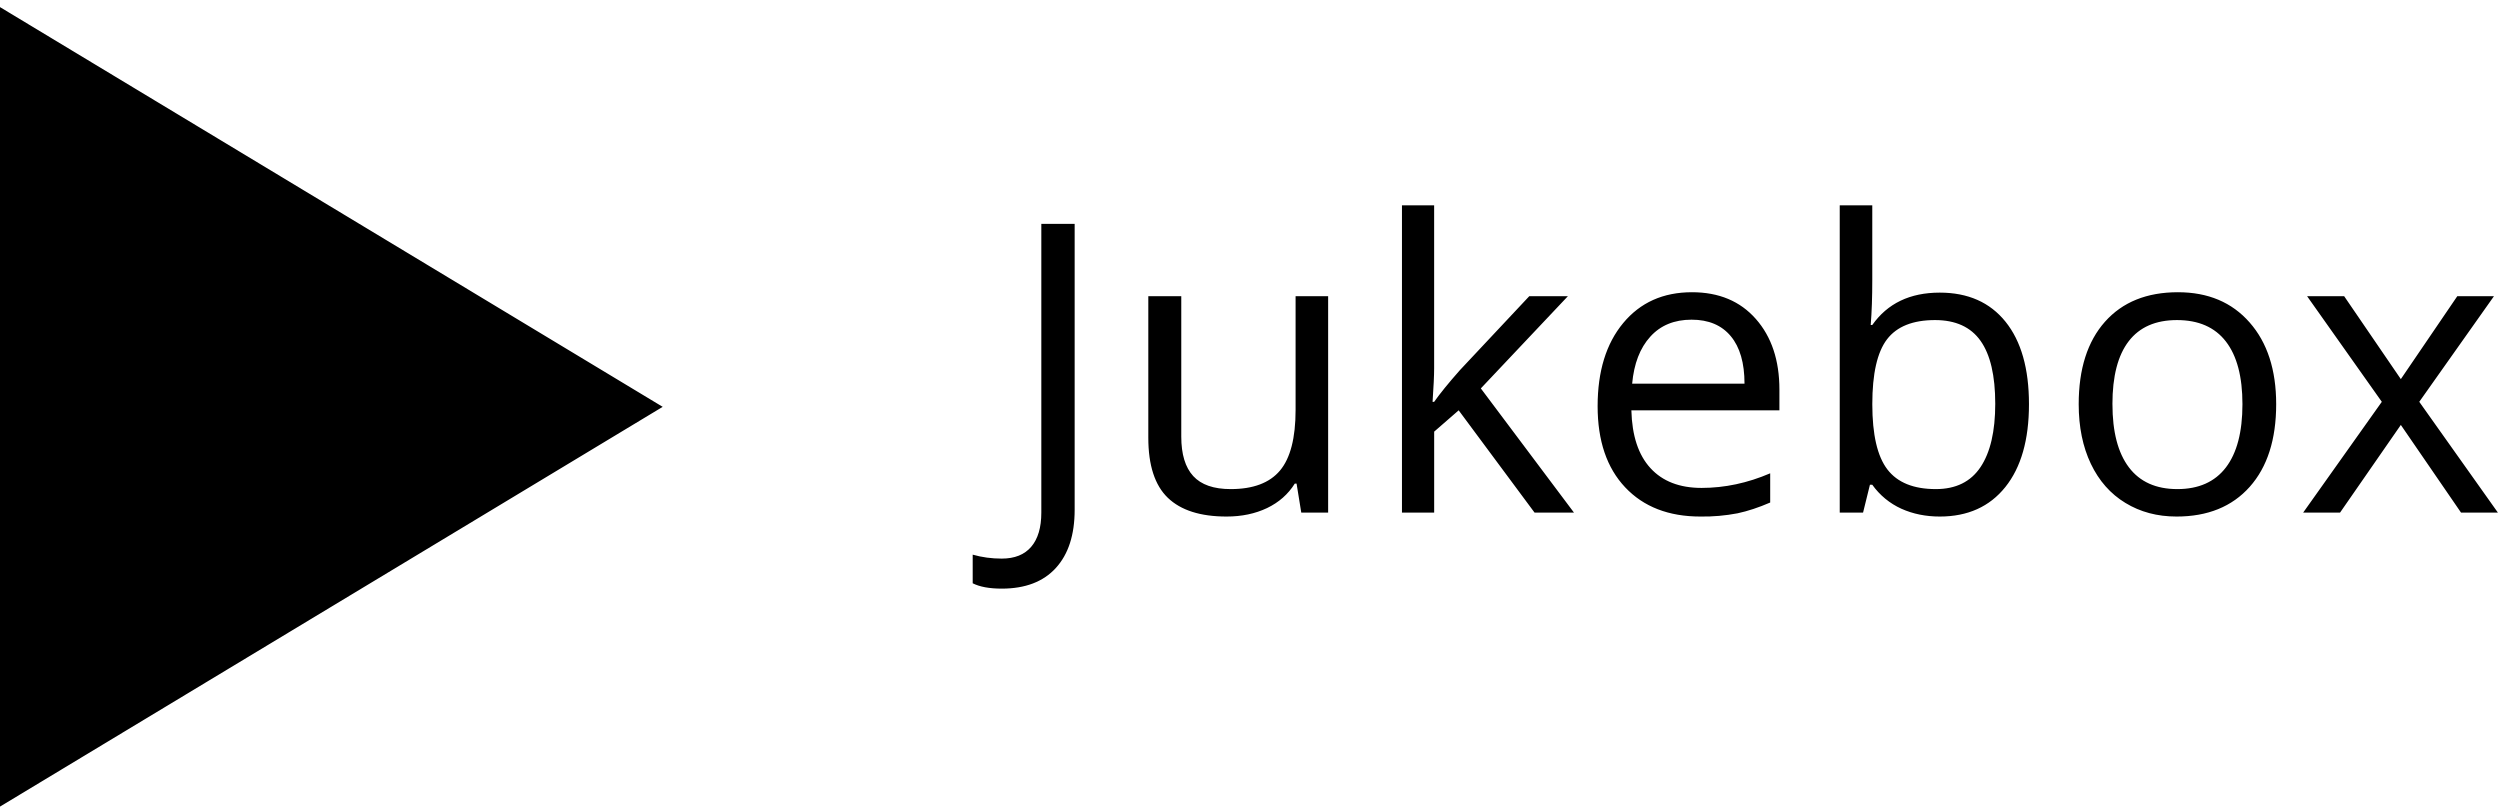
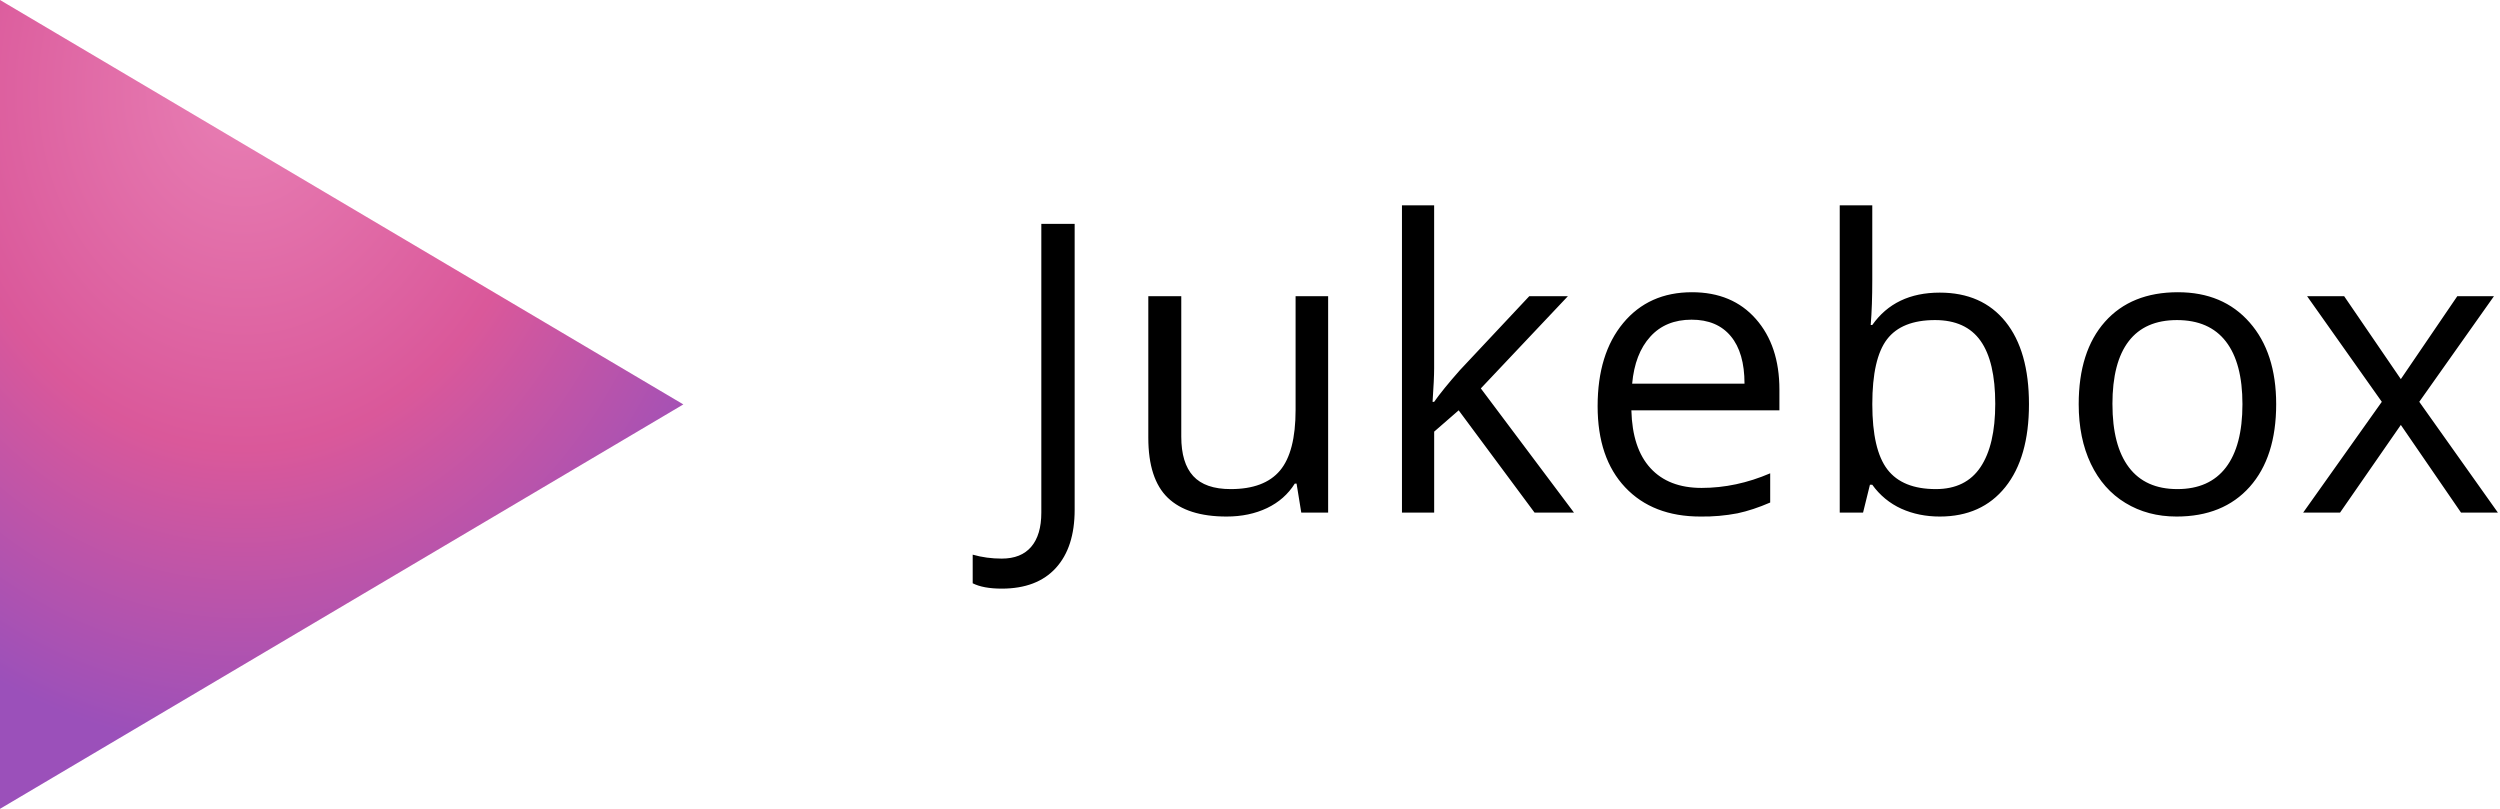
<svg xmlns="http://www.w3.org/2000/svg" width="102" height="33" viewBox="0 0 102 33">
-   <g fill="#000" fill-rule="evenodd">
-     <path d="M40.87 24.016c-.502 0-.896-.073-1.184-.218V22.63c.378.108.773.161 1.184.161.528 0 .93-.16 1.204-.483.275-.322.412-.787.412-1.394V9.135h1.36v11.666c0 1.02-.256 1.812-.768 2.373-.512.561-1.248.842-2.208.842zm7.326-11.932v5.728c0 .72.162 1.257.488 1.612.325.354.834.531 1.528.531.917 0 1.588-.252 2.012-.757.424-.505.636-1.33.636-2.473v-4.64h1.328v8.83h-1.096L52.9 19.73h-.072c-.272.435-.65.768-1.132.999-.483.23-1.033.346-1.652.346-1.067 0-1.866-.255-2.397-.765-.53-.51-.796-1.327-.796-2.45v-5.776h1.345zm10.318 4.31c.229-.327.578-.757 1.048-1.289l2.832-3.02h1.576l-3.552 3.762 3.8 5.067H62.61l-3.096-4.173-1 .87v3.303H57.2V8.378h1.313v6.647c0 .295-.022.752-.064 1.37h.064zm10.862 4.681c-1.296 0-2.32-.397-3.069-1.192-.75-.795-1.124-1.899-1.124-3.311 0-1.424.348-2.554 1.044-3.392.696-.838 1.631-1.257 2.805-1.257 1.099 0 1.968.364 2.608 1.092.64.727.96 1.687.96 2.88v.846h-6.04c.026 1.036.286 1.823.78 2.36.493.538 1.188.806 2.084.806.944 0 1.877-.199 2.8-.596v1.192c-.47.204-.913.35-1.332.44a7.437 7.437 0 0 1-1.516.132zm-.36-8.032c-.704 0-1.266.23-1.684.693-.42.462-.666 1.1-.74 1.917h4.584c0-.843-.187-1.489-.56-1.937-.373-.449-.907-.673-1.6-.673zm10.126-1.104c1.152 0 2.047.396 2.684 1.188.638.793.956 1.914.956 3.364s-.321 2.577-.964 3.38c-.643.803-1.535 1.204-2.676 1.204-.57 0-1.092-.106-1.564-.318a2.946 2.946 0 0 1-1.189-.979h-.096l-.28 1.136h-.952V8.378h1.328v3.045c0 .683-.02 1.295-.064 1.837h.064c.62-.88 1.537-1.321 2.753-1.321zm-.192 1.12c-.907 0-1.56.262-1.96.785-.4.524-.6 1.406-.6 2.647 0 1.24.205 2.128.616 2.663.41.534 1.069.801 1.976.801.816 0 1.424-.299 1.824-.898.4-.599.6-1.46.6-2.582 0-1.15-.2-2.006-.6-2.57-.4-.564-1.019-.846-1.856-.846zm13.918 3.432c0 1.44-.36 2.563-1.08 3.372-.72.808-1.715 1.212-2.984 1.212-.784 0-1.48-.185-2.088-.556-.609-.37-1.078-.902-1.409-1.595-.33-.693-.496-1.504-.496-2.433 0-1.44.358-2.56 1.072-3.364.715-.803 1.707-1.204 2.977-1.204 1.227 0 2.202.41 2.924 1.233.723.821 1.084 1.933 1.084 3.335zm-6.68 0c0 1.128.224 1.987.672 2.578.448.591 1.106.886 1.976.886.87 0 1.53-.294 1.98-.882.45-.588.676-1.449.676-2.582 0-1.123-.225-1.975-.676-2.558-.45-.583-1.116-.874-1.996-.874-.87 0-1.526.287-1.968.862-.443.575-.665 1.431-.665 2.57zm10.99-.097l-3.049-4.31h1.512l2.313 3.384 2.304-3.384h1.496l-3.048 4.31 3.208 4.52h-1.504l-2.456-3.577-2.48 3.577h-1.505l3.209-4.52zM0 .29l27.038 16.309L0 32.909" />
+   <defs>
+     <radialGradient cx="35.581%" cy="11.348%" fx="35.581%" fy="11.348%" r="81.257%" id="a">
+       <stop stop-color="#E87FB4" offset="0%" />
+       <stop stop-color="#DA589A" offset="54.422%" />
+       <stop stop-color="#9B50BA" offset="100%" />
+     </radialGradient>
+   </defs>
+   <g fill="none" fill-rule="evenodd">
+     <path d="M40.87 24.016c-.502 0-.896-.073-1.184-.218V22.63c.378.108.773.161 1.184.161.528 0 .93-.16 1.204-.483.275-.322.412-.787.412-1.394V9.135h1.36v11.666c0 1.02-.256 1.812-.768 2.373-.512.561-1.248.842-2.208.842zm7.326-11.932v5.728c0 .72.162 1.257.488 1.612.325.354.834.531 1.528.531.917 0 1.588-.252 2.012-.757.424-.505.636-1.33.636-2.473v-4.64h1.328v8.83h-1.096L52.9 19.73h-.072c-.272.435-.65.768-1.132.999-.483.23-1.033.346-1.652.346-1.067 0-1.866-.255-2.397-.765-.53-.51-.796-1.327-.796-2.45v-5.776h1.345zm10.318 4.31c.229-.327.578-.757 1.048-1.289l2.832-3.02h1.576l-3.552 3.762 3.8 5.067H62.61l-3.096-4.173-1 .87v3.303H57.2V8.378h1.313v6.647c0 .295-.022.752-.064 1.37h.064zm10.862 4.681c-1.296 0-2.32-.397-3.069-1.192-.75-.795-1.124-1.899-1.124-3.311 0-1.424.348-2.554 1.044-3.392.696-.838 1.631-1.257 2.805-1.257 1.099 0 1.968.364 2.608 1.092.64.727.96 1.687.96 2.88v.846h-6.04c.026 1.036.286 1.823.78 2.36.493.538 1.188.806 2.084.806.944 0 1.877-.199 2.8-.596v1.192c-.47.204-.913.35-1.332.44a7.437 7.437 0 0 1-1.516.132zm-.36-8.032c-.704 0-1.266.23-1.684.693-.42.462-.666 1.1-.74 1.917h4.584c0-.843-.187-1.489-.56-1.937-.373-.449-.907-.673-1.6-.673zm10.126-1.104c1.152 0 2.047.396 2.684 1.188.638.793.956 1.914.956 3.364s-.321 2.577-.964 3.38c-.643.803-1.535 1.204-2.676 1.204-.57 0-1.092-.106-1.564-.318a2.946 2.946 0 0 1-1.189-.979h-.096l-.28 1.136h-.952V8.378h1.328v3.045c0 .683-.02 1.295-.064 1.837h.064c.62-.88 1.537-1.321 2.753-1.321zm-.192 1.12c-.907 0-1.56.262-1.96.785-.4.524-.6 1.406-.6 2.647 0 1.24.205 2.128.616 2.663.41.534 1.069.801 1.976.801.816 0 1.424-.299 1.824-.898.4-.599.6-1.46.6-2.582 0-1.15-.2-2.006-.6-2.57-.4-.564-1.019-.846-1.856-.846zm13.918 3.432c0 1.44-.36 2.563-1.08 3.372-.72.808-1.715 1.212-2.984 1.212-.784 0-1.48-.185-2.088-.556-.609-.37-1.078-.902-1.409-1.595-.33-.693-.496-1.504-.496-2.433 0-1.44.358-2.56 1.072-3.364.715-.803 1.707-1.204 2.977-1.204 1.227 0 2.202.41 2.924 1.233.723.821 1.084 1.933 1.084 3.335zm-6.68 0c0 1.128.224 1.987.672 2.578.448.591 1.106.886 1.976.886.87 0 1.53-.294 1.98-.882.45-.588.676-1.449.676-2.582 0-1.123-.225-1.975-.676-2.558-.45-.583-1.116-.874-1.996-.874-.87 0-1.526.287-1.968.862-.443.575-.665 1.431-.665 2.57zm10.99-.097l-3.049-4.31h1.512l2.313 3.384 2.304-3.384h1.496l-3.048 4.31 3.208 4.52h-1.504l-2.456-3.577-2.48 3.577h-1.505l3.209-4.52z" fill="#000" />
+     <path fill="url(#a)" d="M0 0l27.88 16.5L0 33" />
  </g>
</svg>
